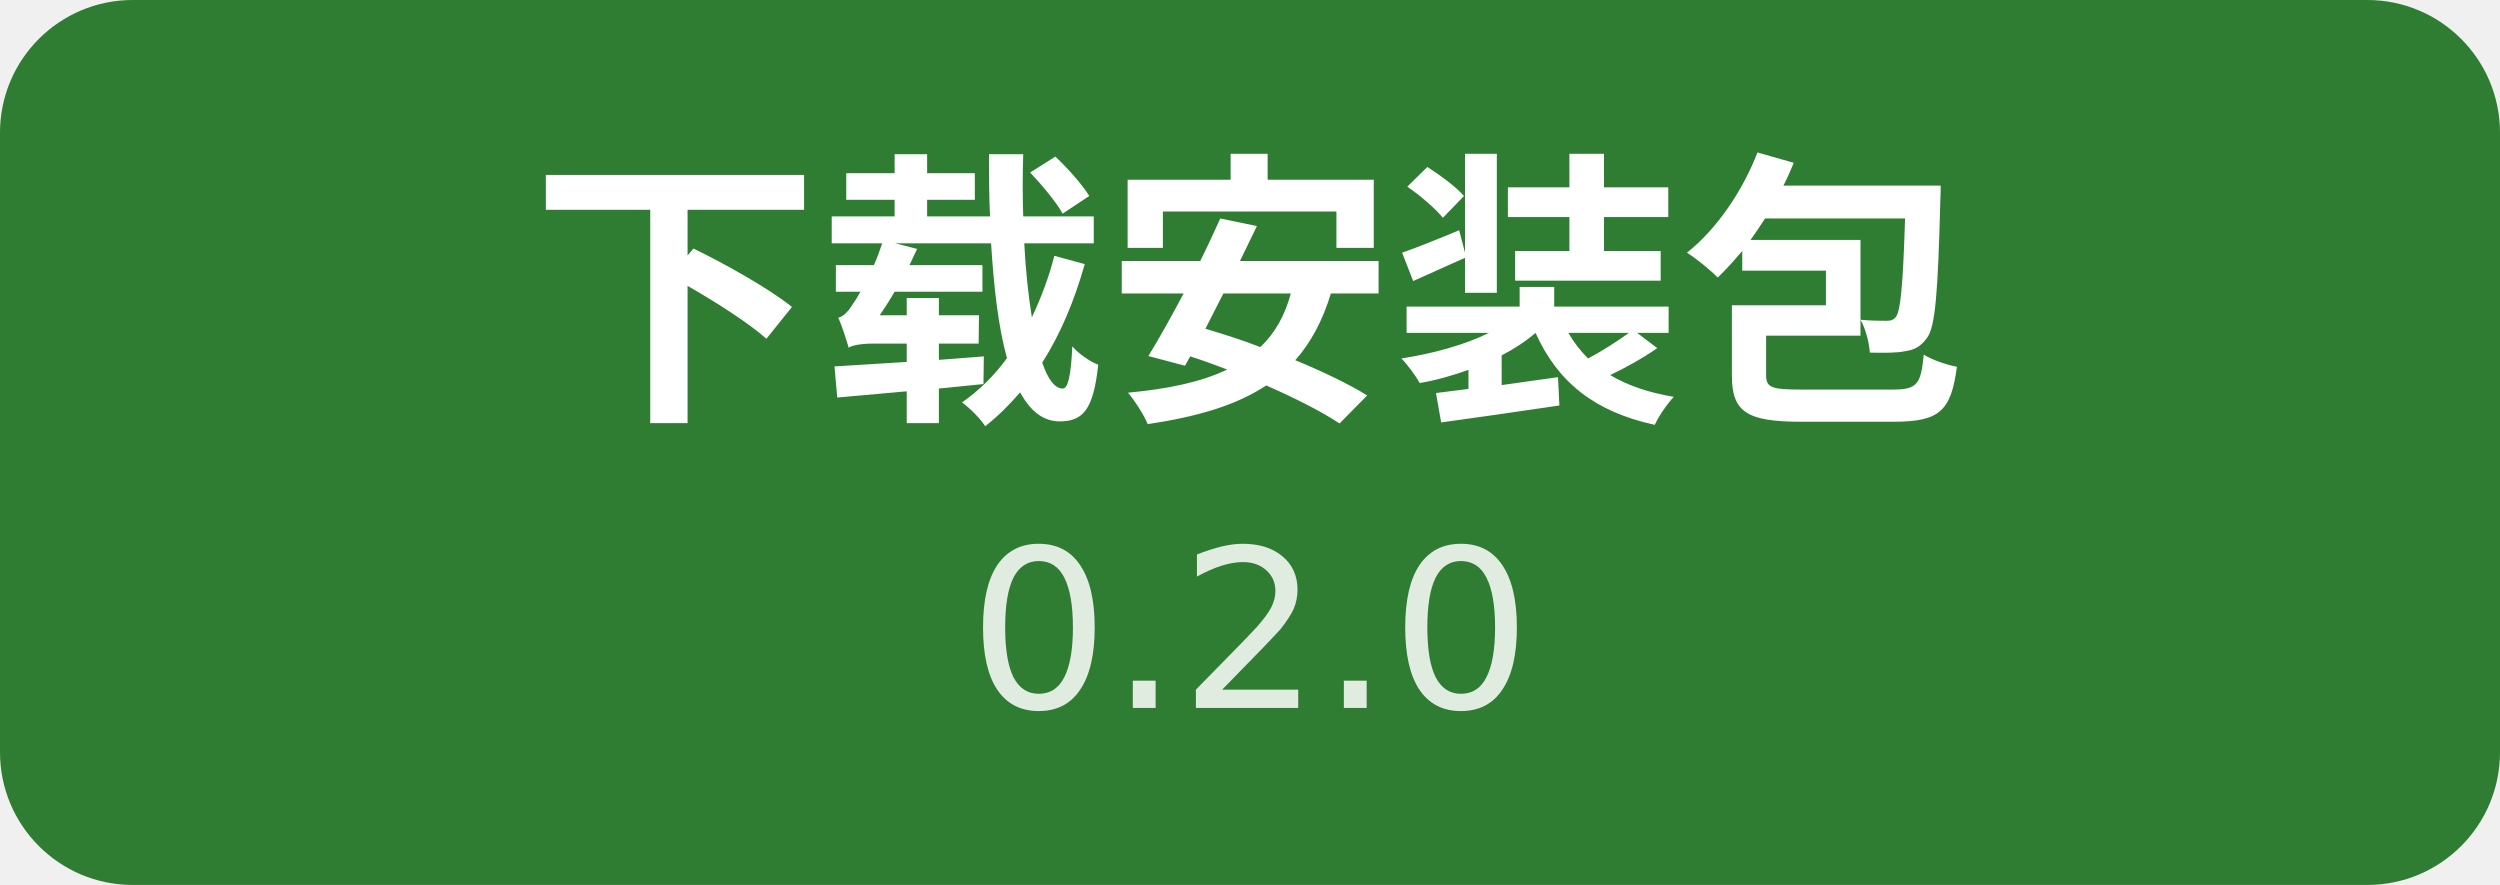
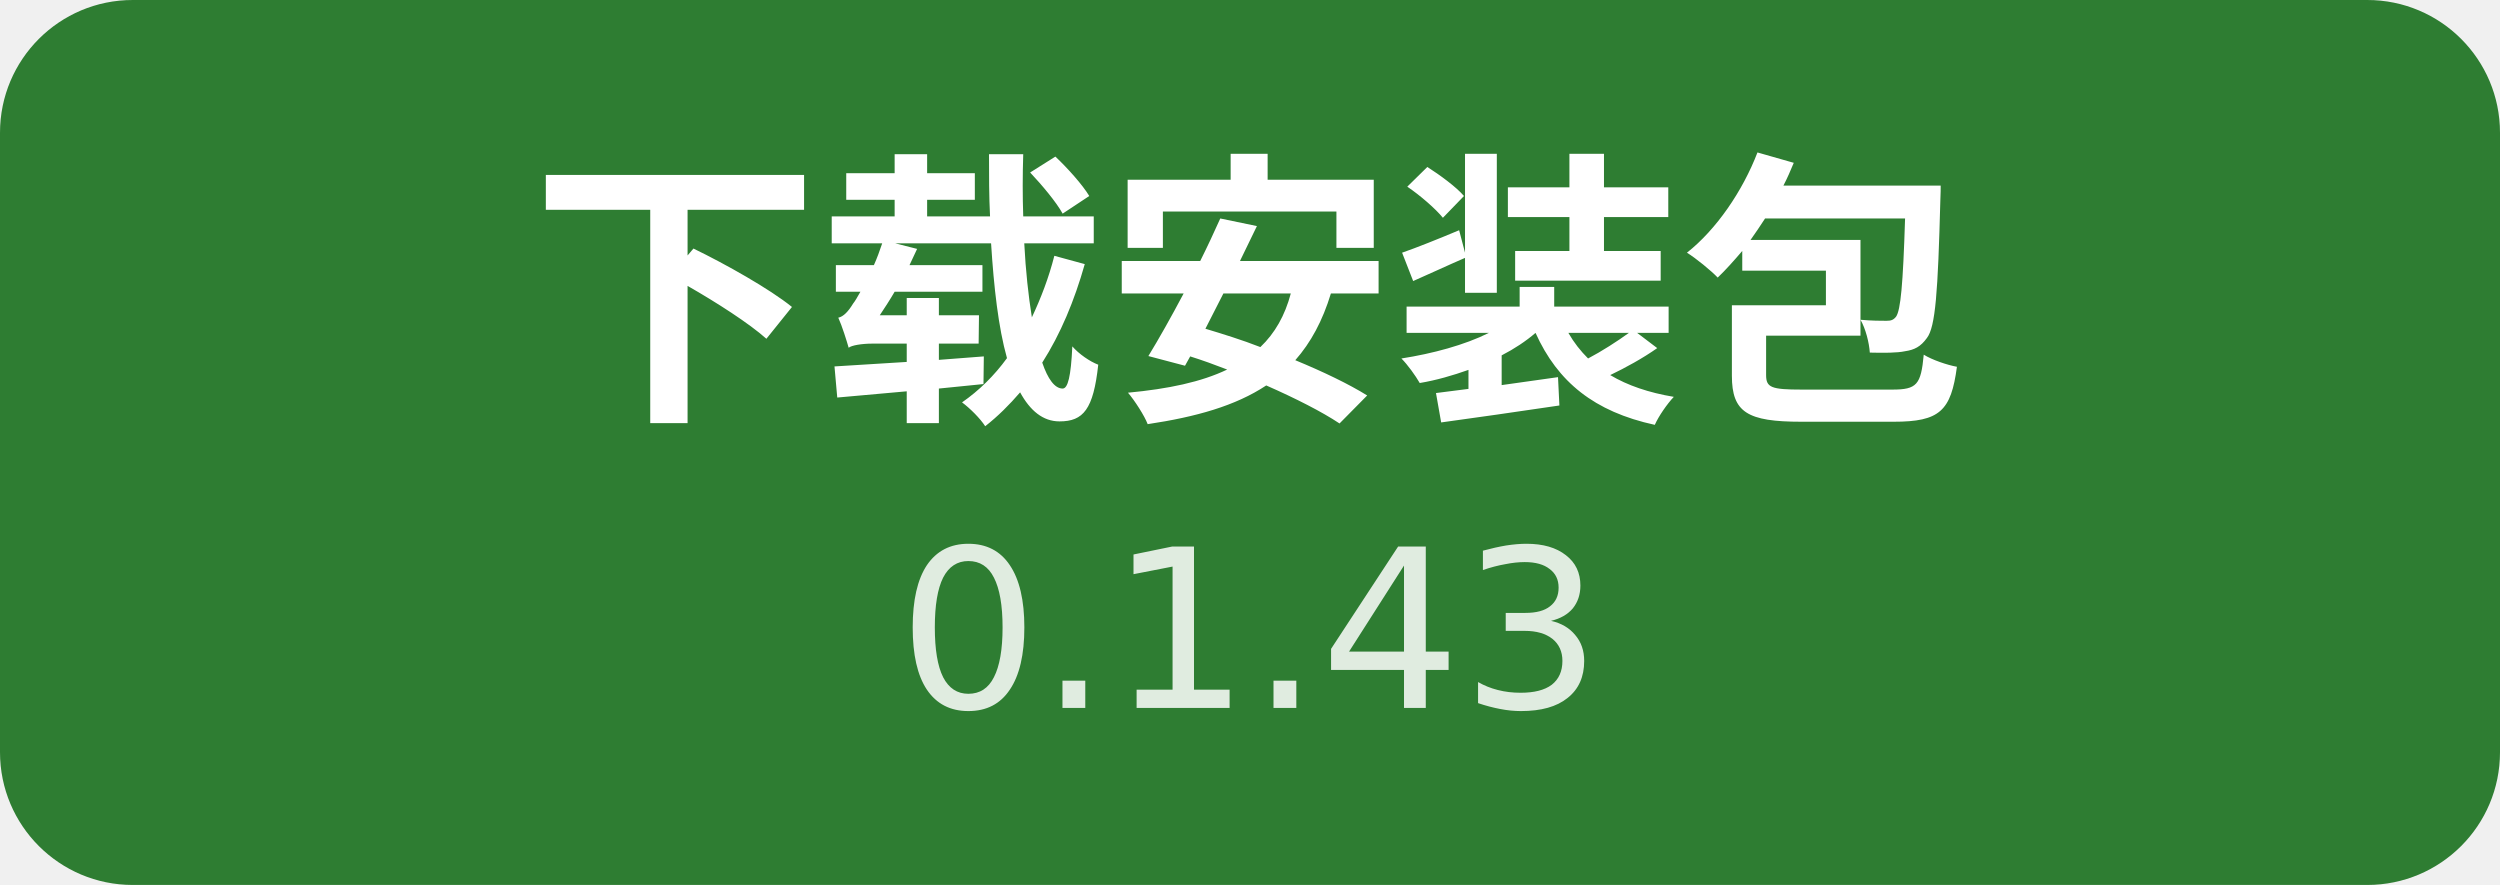
- <svg xmlns="http://www.w3.org/2000/svg" width="113" height="40" role="img" aria-label="下载安装包 0.2.0">
+ <svg xmlns="http://www.w3.org/2000/svg" width="113" height="40" role="img" aria-label="下载安装包 0.1.43">
  <rect width="113" height="40" rx="6" fill="#2E7D32" />
  <g fill="#fff" text-anchor="middle" font-family="Verdana,Geneva,DejaVu Sans,sans-serif">
    <text x="56.5" y="18" font-size="13" font-weight="bold">下载安装包</text>
-     <text x="56.5" y="32" font-size="10" opacity=".85">0.2.0</text>
+     <text x="56.5" y="32" font-size="10" opacity=".85">0.1.43</text>
  </g>
</svg>
